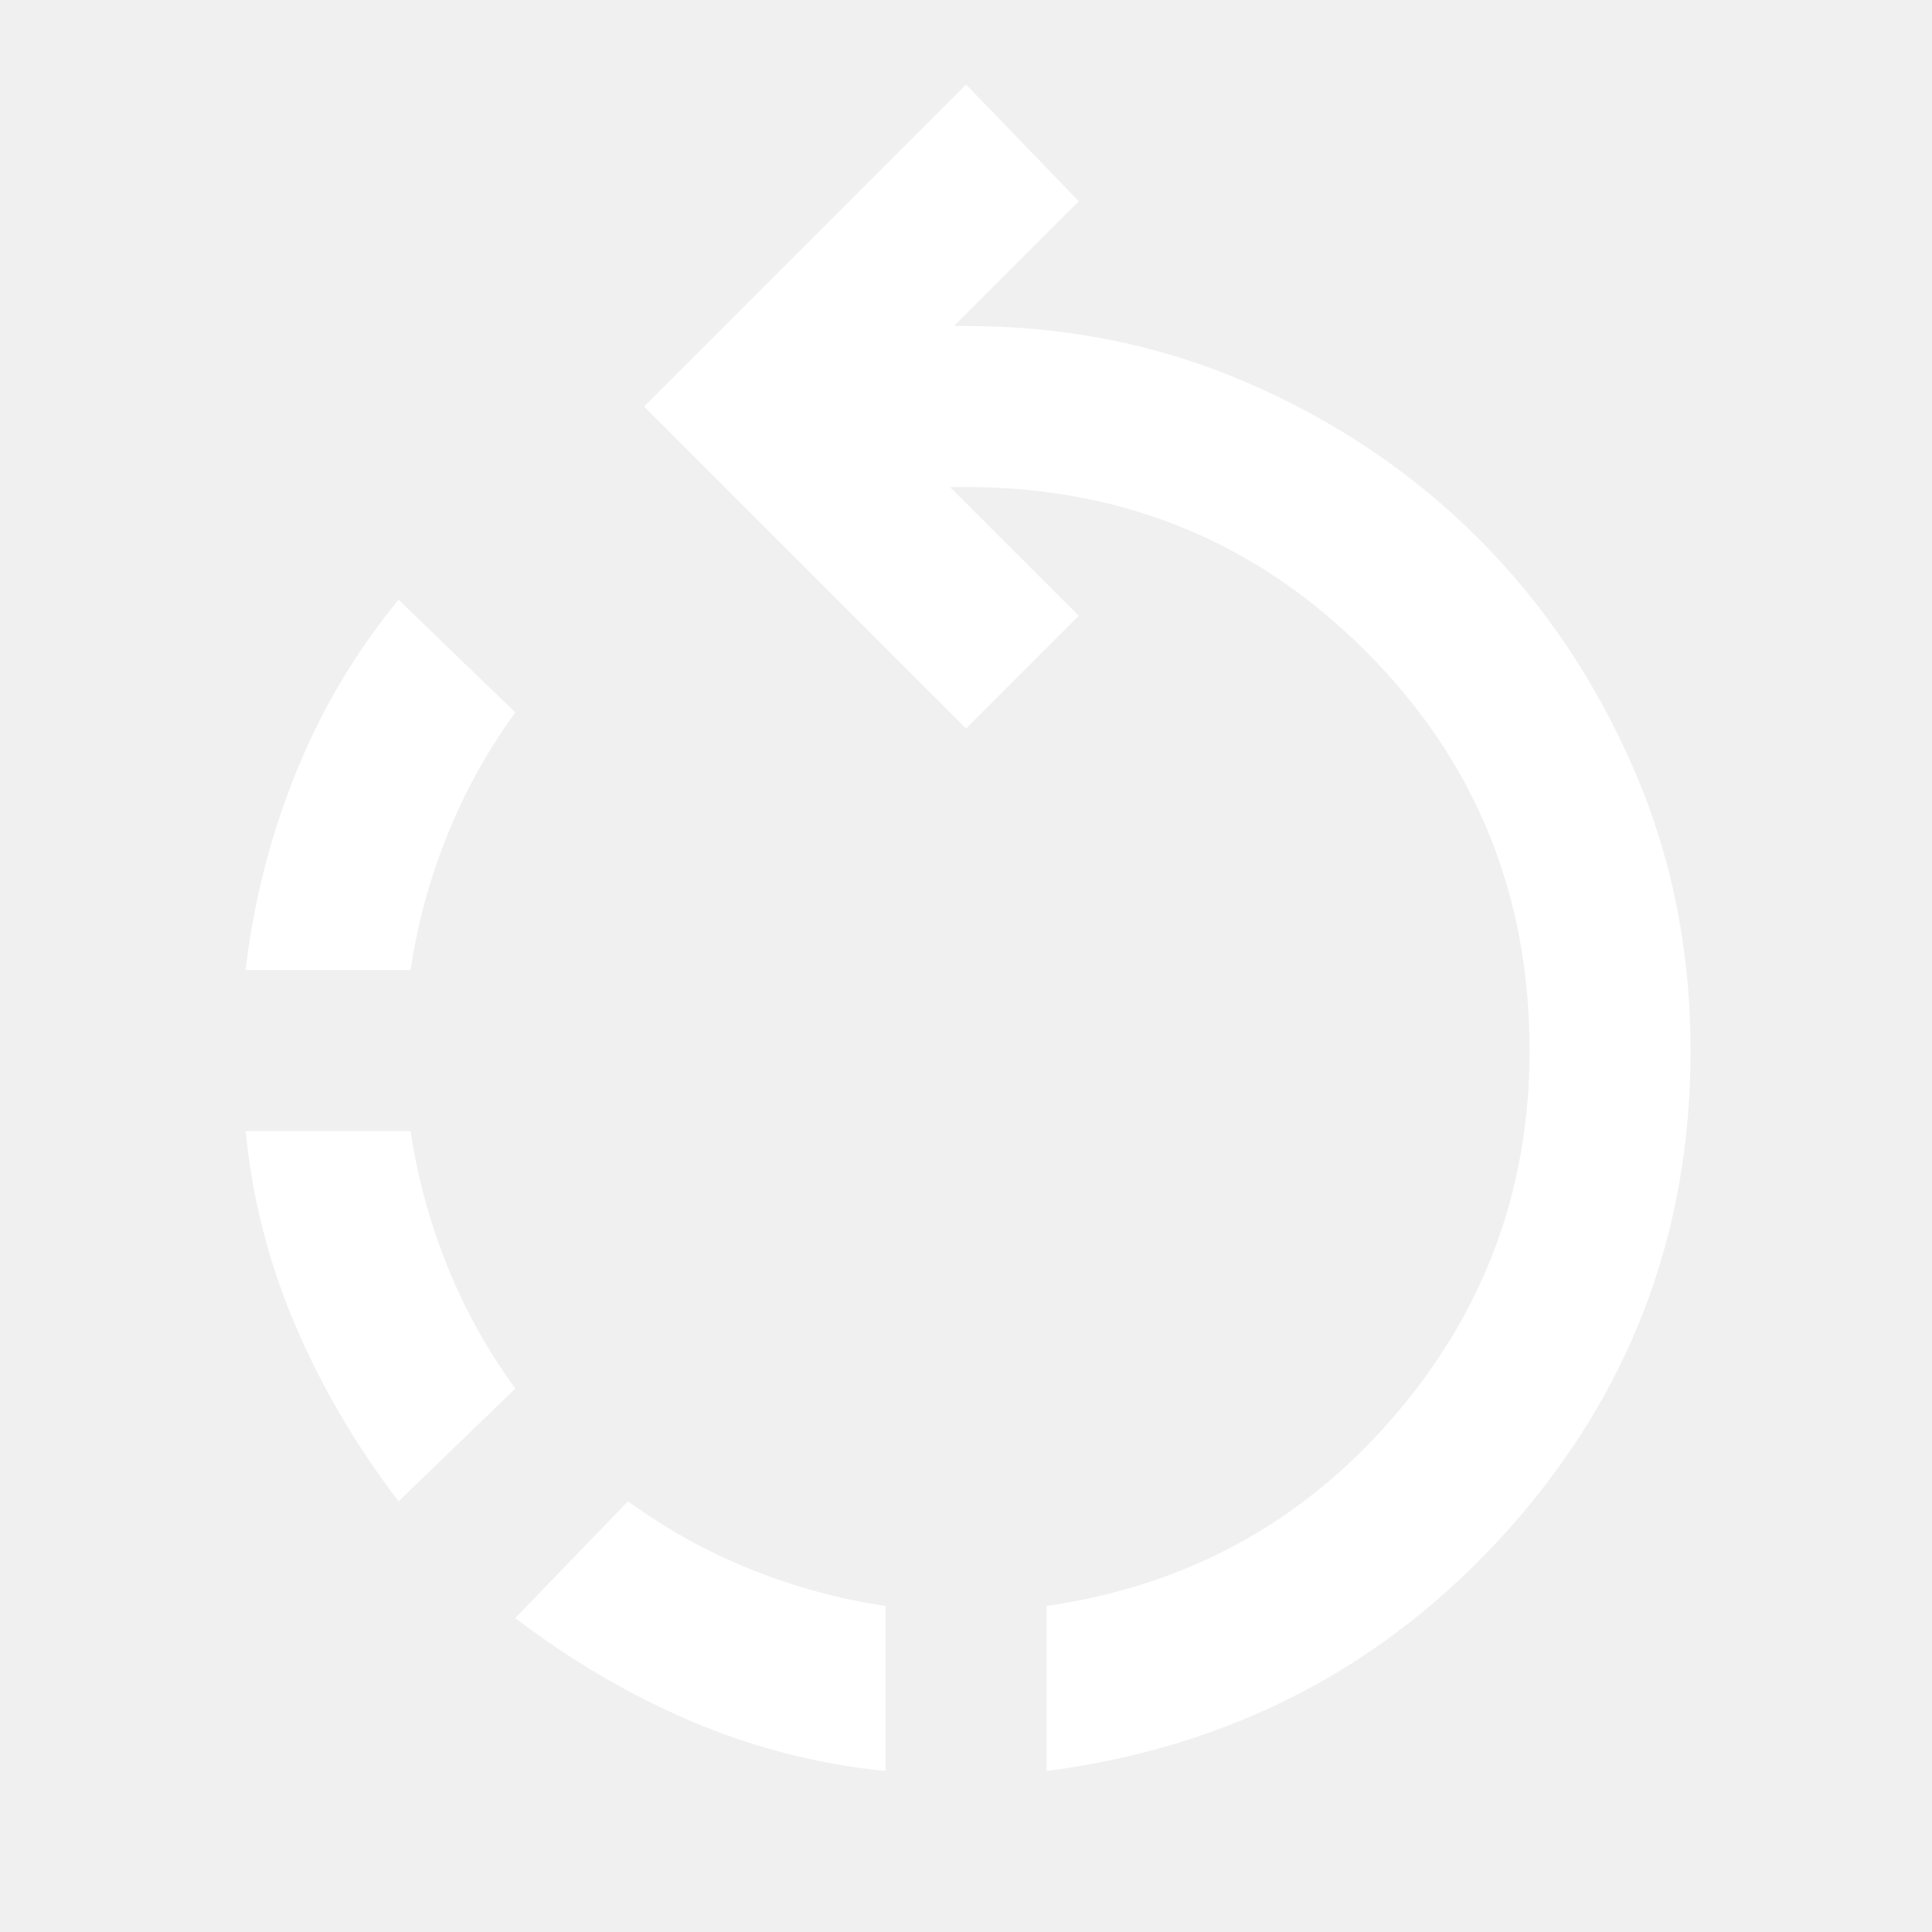
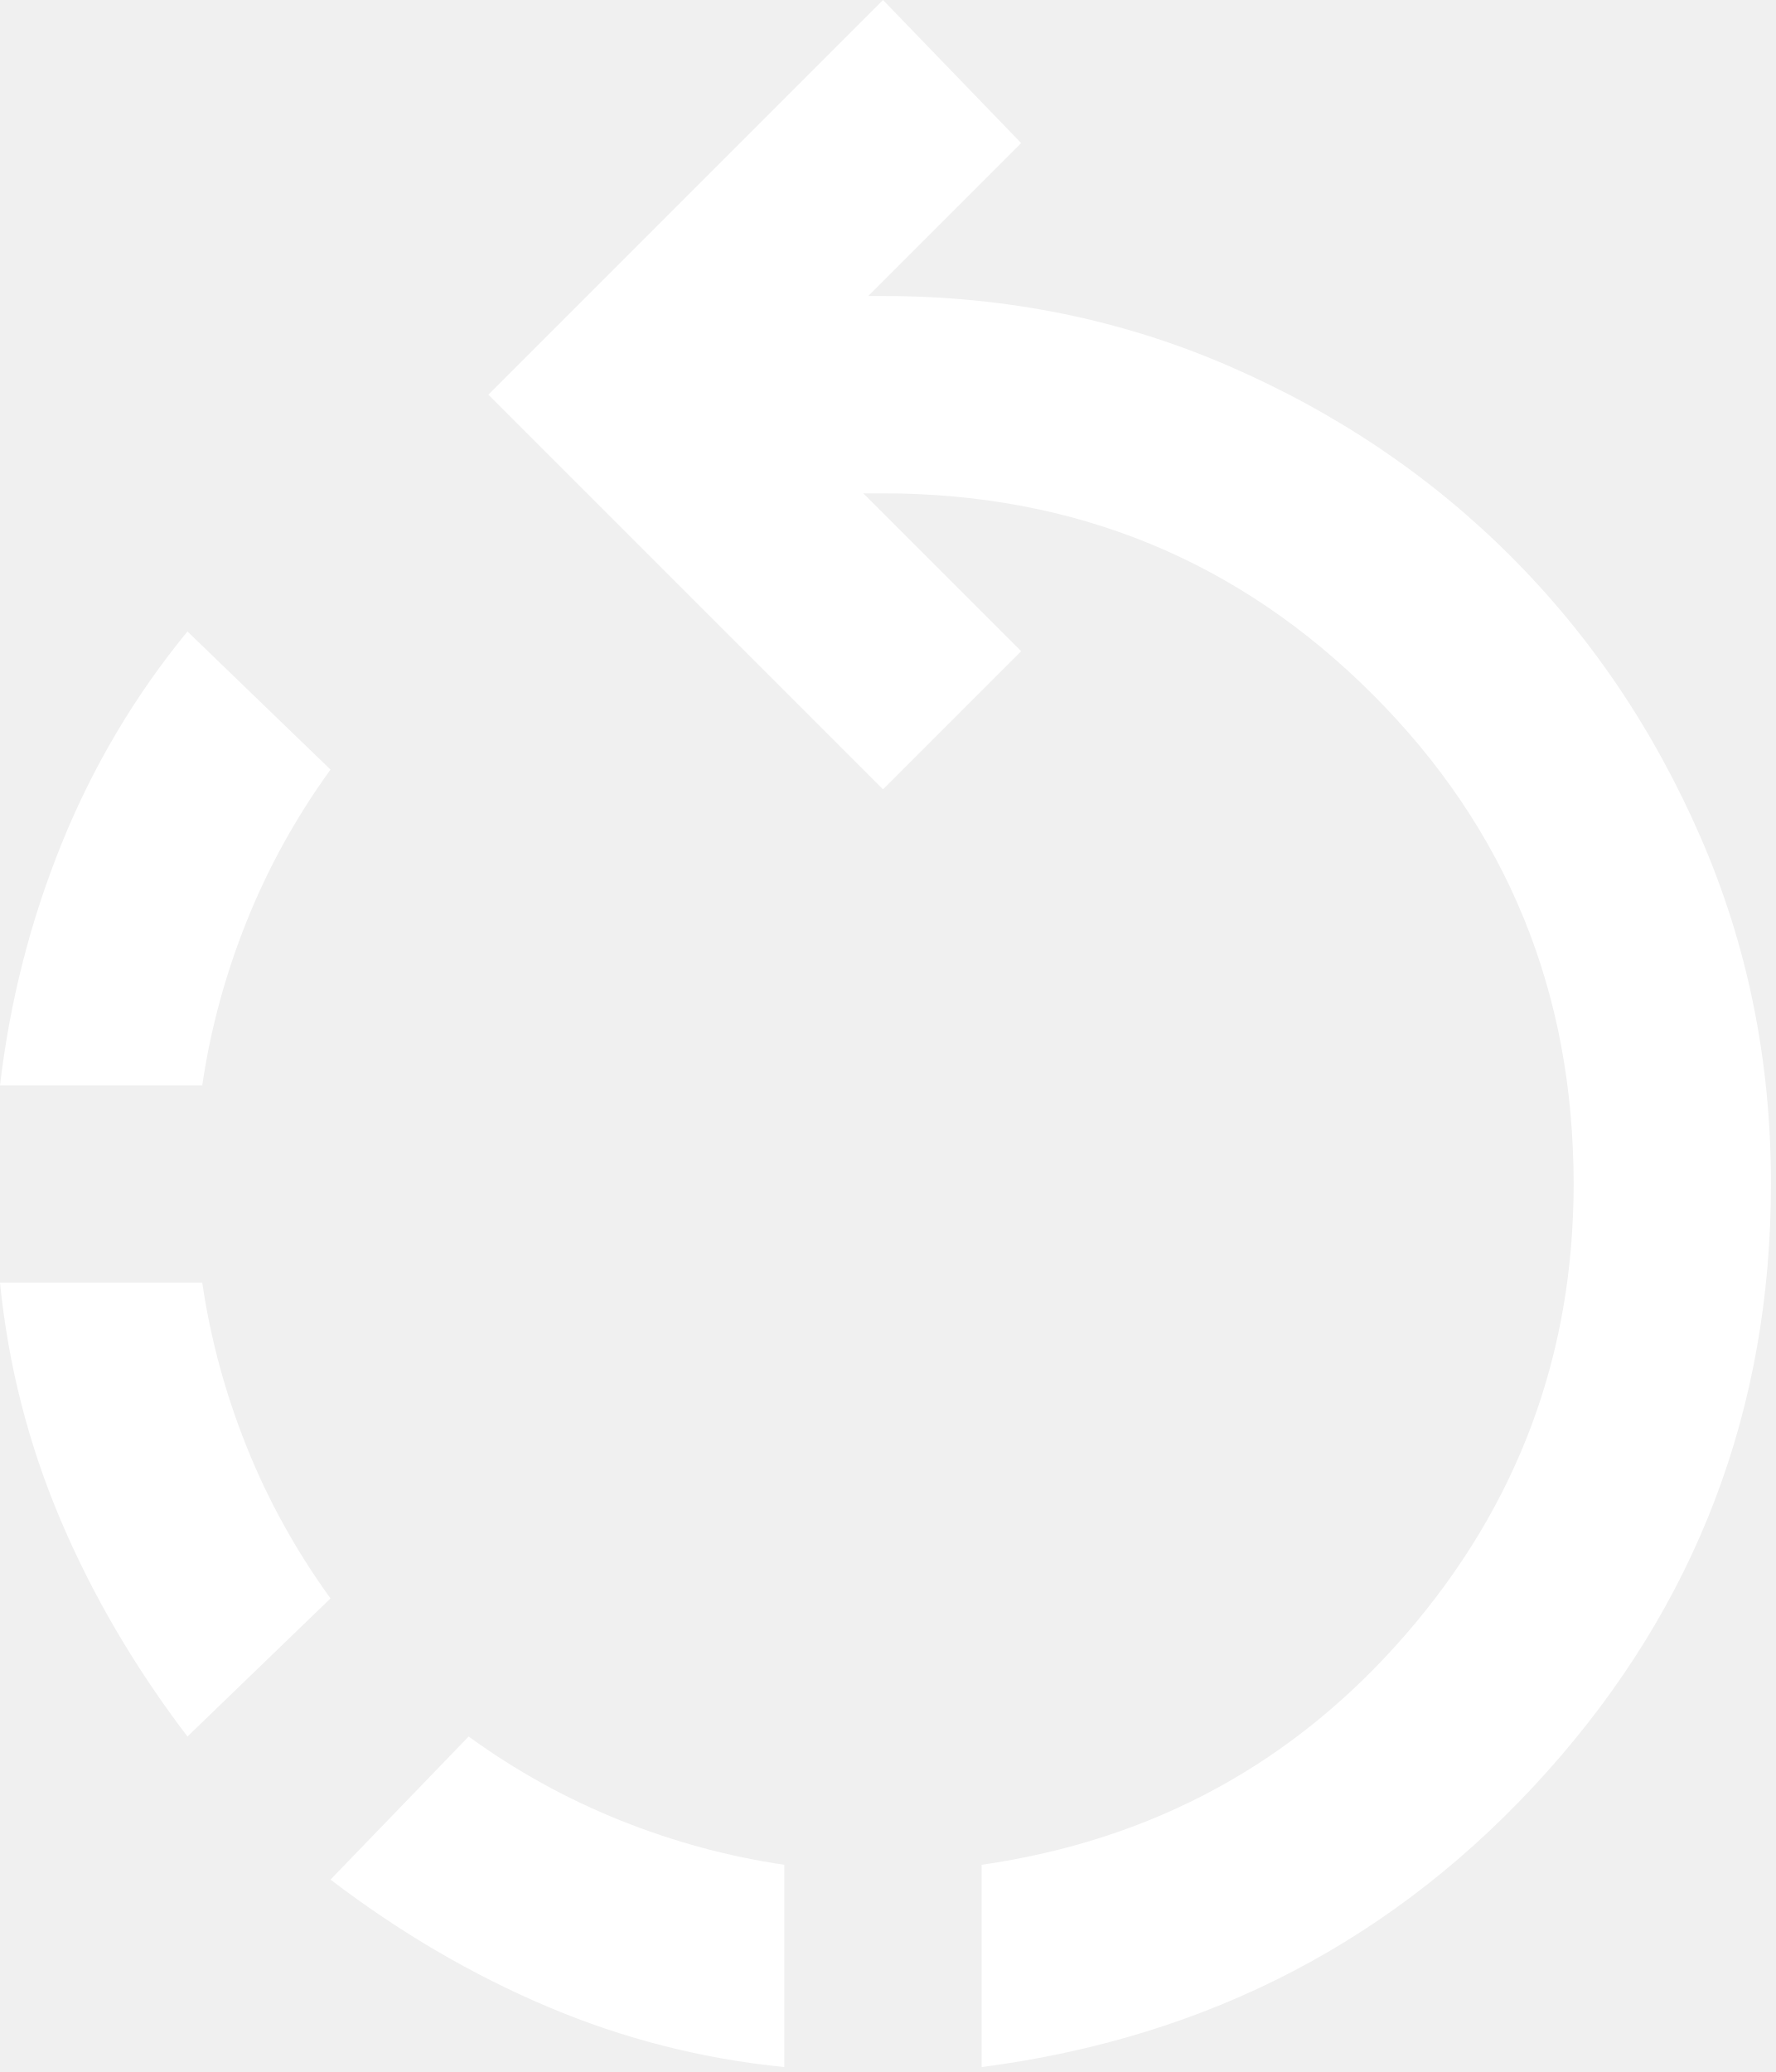
- <svg xmlns="http://www.w3.org/2000/svg" width="24" height="24" viewBox="0 0 24 24" fill="none">
-   <path d="M11.001 22C10.167 21.916 9.367 21.712 8.601 21.388C7.834 21.063 7.101 20.634 6.401 20.1L7.801 18.65C8.284 19 8.797 19.283 9.339 19.5C9.881 19.716 10.435 19.866 11.001 19.95V22ZM13.001 22V19.95C14.734 19.7 16.167 18.921 17.301 17.613C18.434 16.305 19.001 14.784 19.001 13.05C19.001 11.1 18.322 9.446 16.964 8.088C15.606 6.73 13.951 6.05 12.001 6.05H11.801L13.401 7.65L12.001 9.05L8.001 5.05L12.001 1.05L13.401 2.5L11.851 4.05H12.001C13.251 4.05 14.422 4.287 15.514 4.763C16.606 5.238 17.556 5.88 18.364 6.688C19.172 7.496 19.813 8.446 20.289 9.538C20.764 10.63 21.001 11.8 21.001 13.05C21.001 15.333 20.242 17.321 18.726 19.013C17.209 20.705 15.301 21.701 13.001 22ZM4.951 18.65C4.417 17.95 3.988 17.216 3.663 16.45C3.337 15.683 3.133 14.883 3.051 14.05H5.101C5.184 14.617 5.334 15.171 5.551 15.713C5.767 16.255 6.051 16.767 6.401 17.25L4.951 18.65ZM3.051 12.05C3.151 11.2 3.359 10.383 3.676 9.6C3.992 8.816 4.417 8.1 4.951 7.45L6.401 8.85C6.051 9.333 5.767 9.846 5.551 10.388C5.334 10.93 5.184 11.484 5.101 12.05H3.051Z" fill="white" />
+ <svg xmlns="http://www.w3.org/2000/svg" width="18" height="21" viewBox="0 0 18 21" fill="none">
+   <path d="M7.95 20.95C7.117 20.867 6.317 20.663 5.55 20.338C4.783 20.013 4.05 19.584 3.35 19.05L4.75 17.6C5.233 17.95 5.746 18.233 6.288 18.45C6.83 18.667 7.384 18.817 7.95 18.9V20.95ZM9.95 20.95V18.9C11.683 18.65 13.117 17.871 14.25 16.563C15.383 15.255 15.95 13.734 15.95 12C15.95 10.05 15.271 8.396 13.913 7.038C12.555 5.68 10.901 5.001 8.95 5H8.75L10.35 6.6L8.95 8L4.95 4L8.95 0L10.35 1.45L8.8 3H8.95C10.2 3 11.371 3.238 12.463 3.713C13.555 4.188 14.505 4.83 15.313 5.638C16.121 6.446 16.763 7.396 17.238 8.488C17.713 9.58 17.951 10.751 17.95 12C17.95 14.283 17.192 16.271 15.675 17.963C14.158 19.655 12.25 20.651 9.95 20.95ZM1.9 17.6C1.367 16.9 0.937 16.167 0.612 15.4C0.287 14.633 0.083 13.833 0 13H2.05C2.133 13.567 2.283 14.121 2.5 14.663C2.717 15.205 3 15.717 3.35 16.2L1.9 17.6ZM0 11C0.1 10.15 0.308 9.333 0.625 8.55C0.942 7.767 1.367 7.05 1.9 6.4L3.35 7.8C3 8.283 2.717 8.796 2.5 9.338C2.283 9.88 2.133 10.434 2.05 11H0Z" fill="white" />
</svg>
